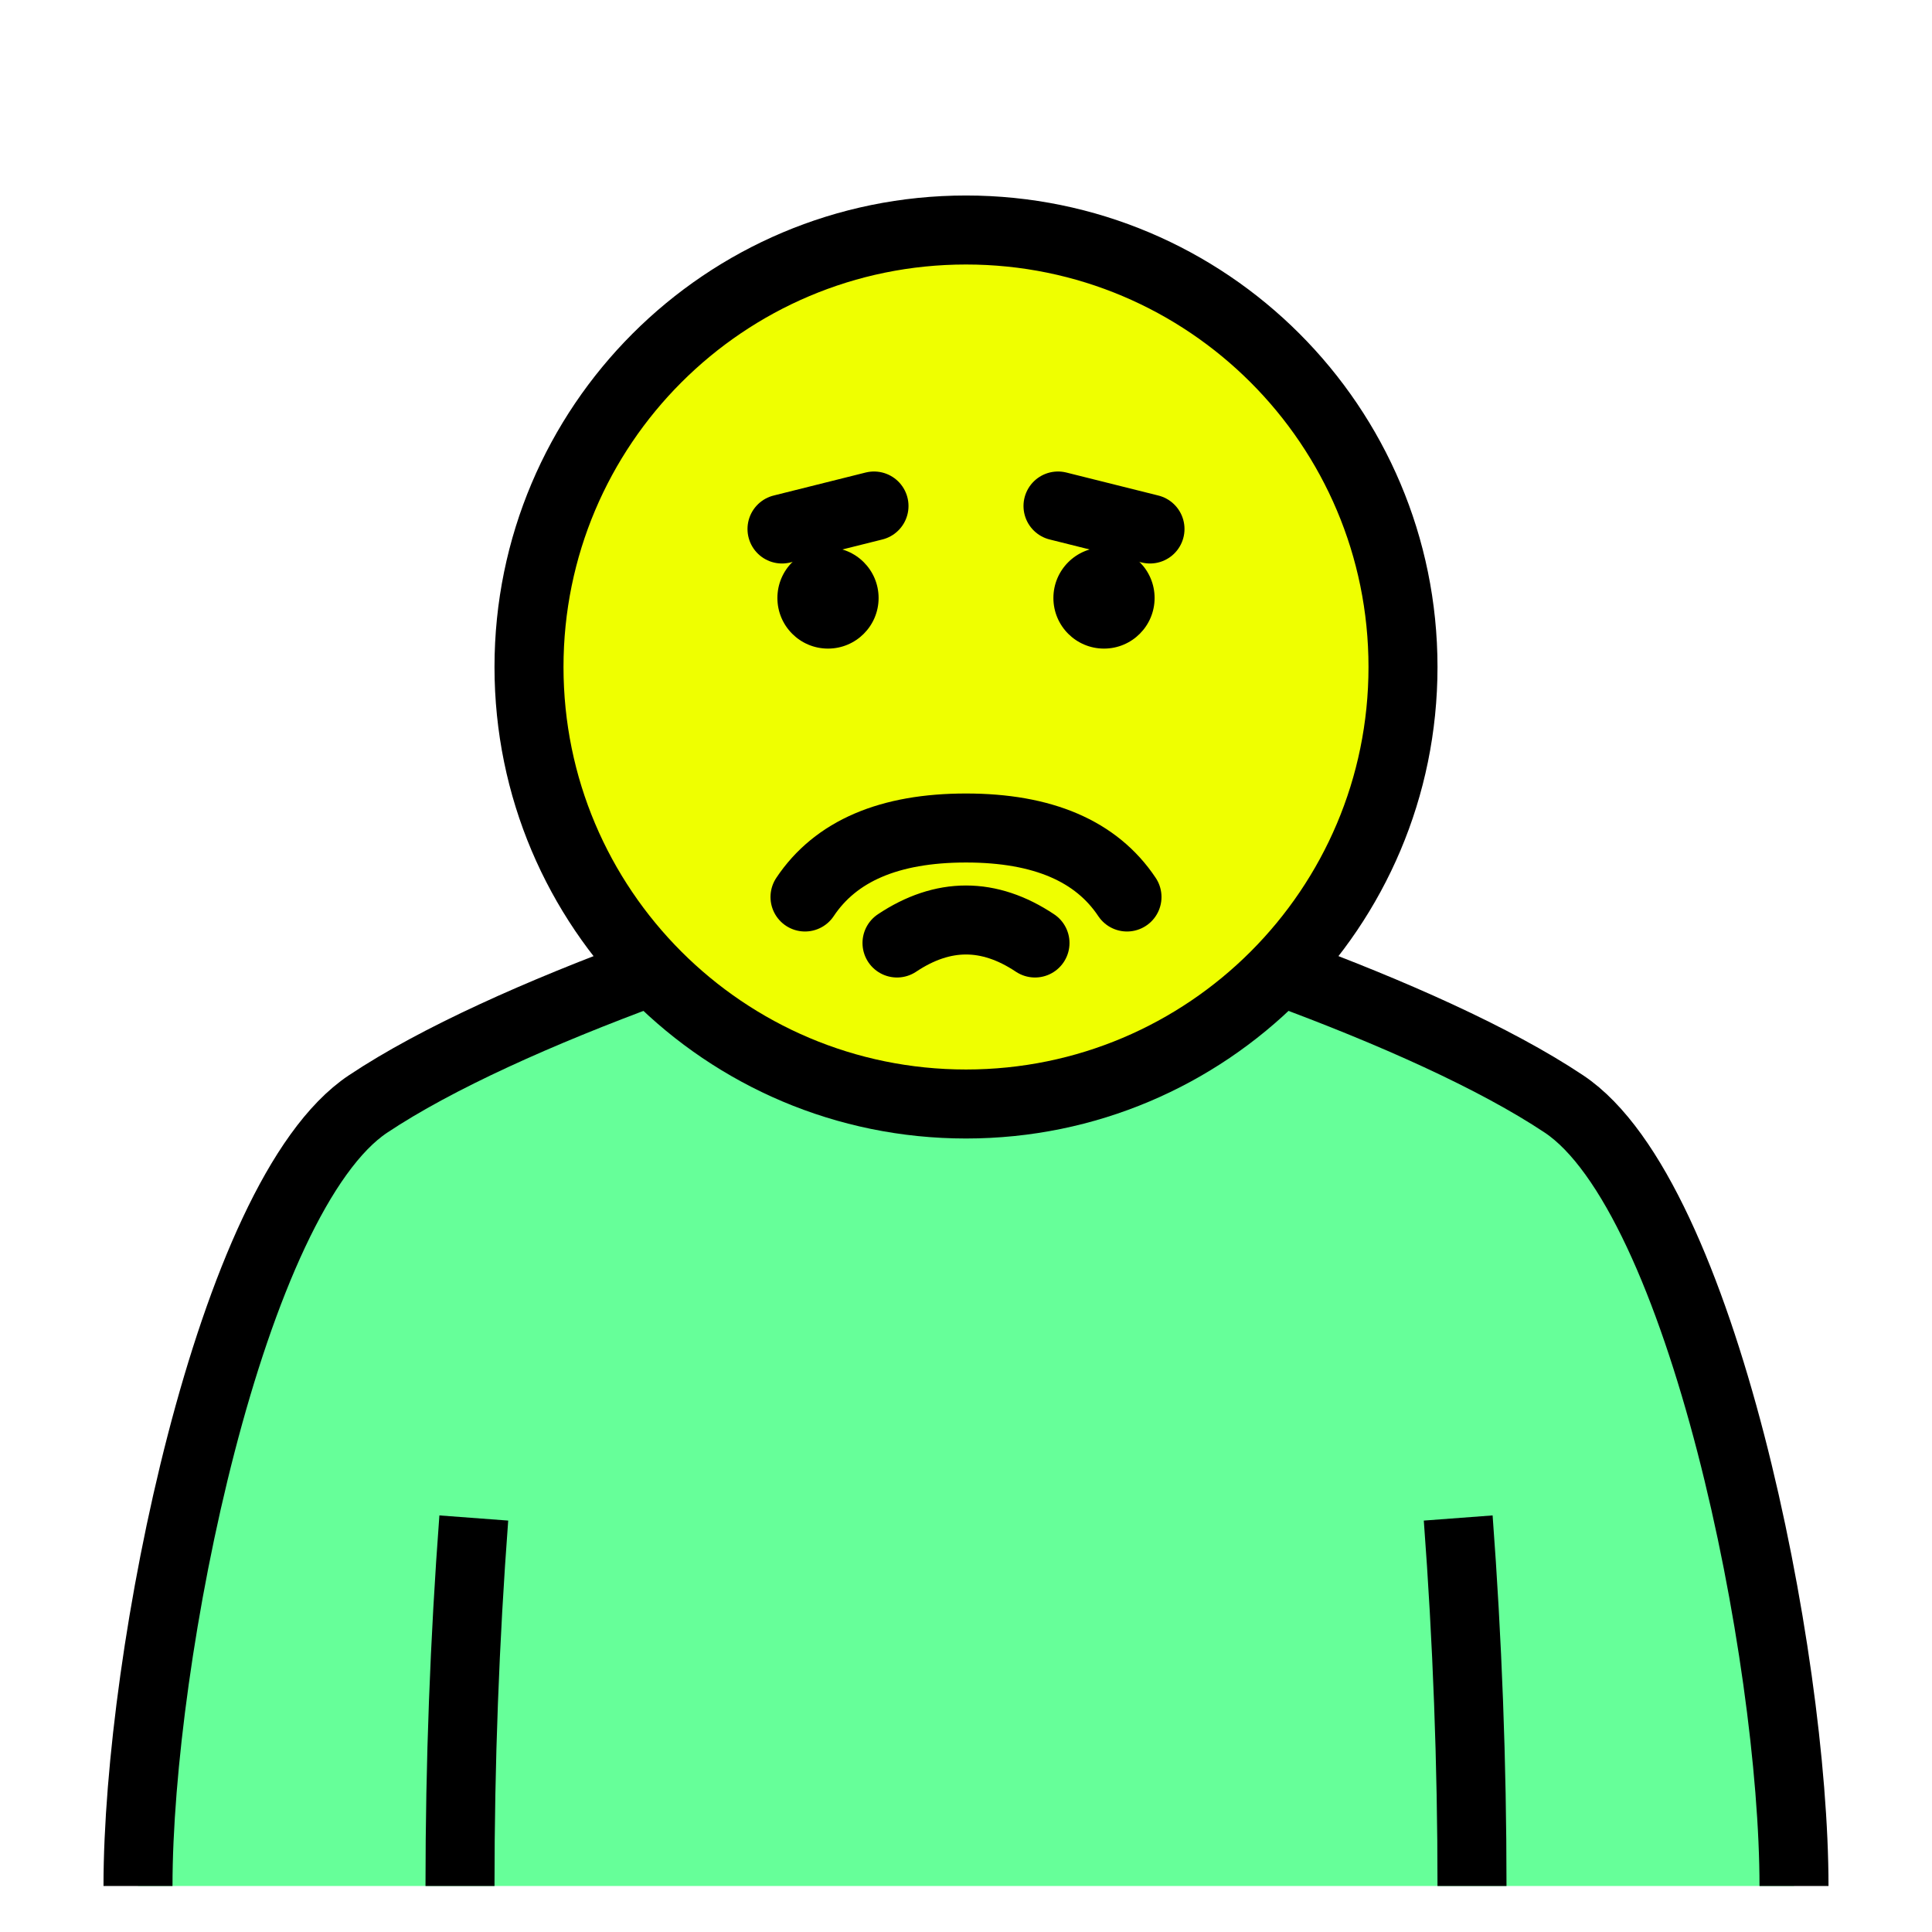
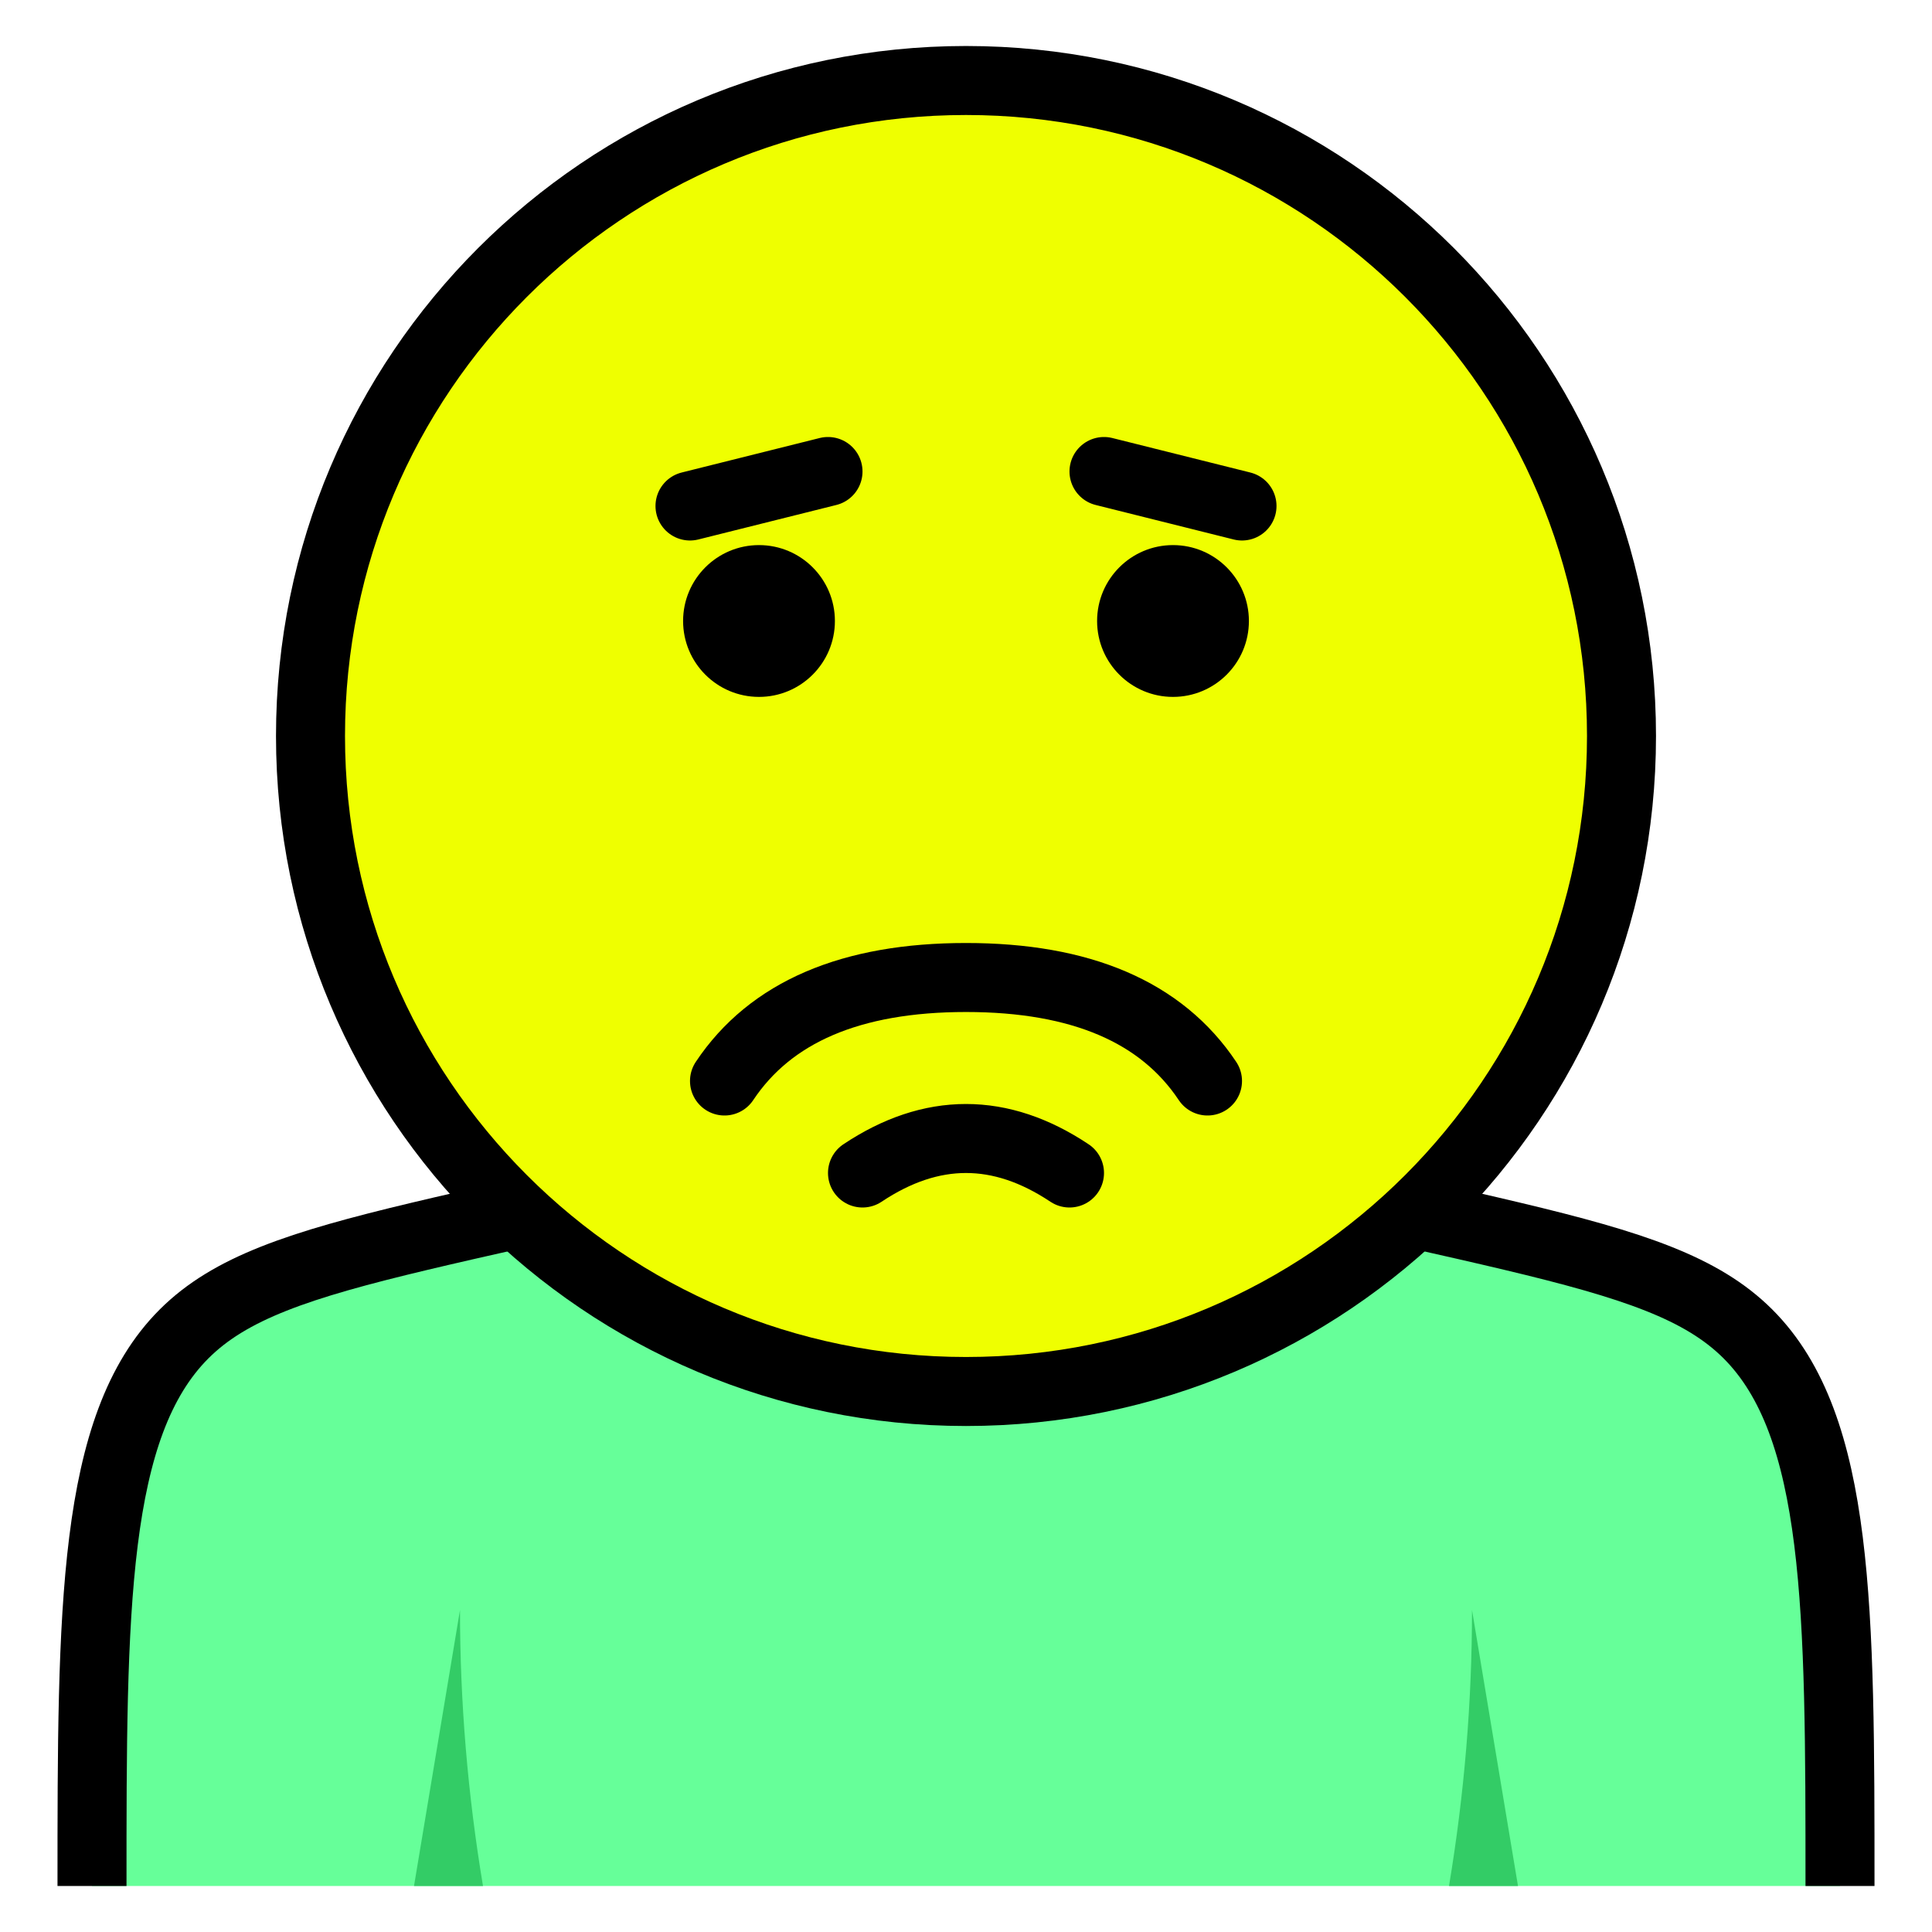
<svg xmlns="http://www.w3.org/2000/svg" version="1.1" viewBox="-21 -21 42 42">
-   <path d="M-18 20c0 -5 2 -15 5 -17s9 -4 13 -5c4 1 10 3 13 5s5 12 5 17m-7 0q0 -4 -0.3 -8m-21.7 8q0 -4 0.3 -8" fill="#6f9" stroke="#000" stroke-width="1.5" stroke-linejoin="round" />
-   <circle cx="0" cy="-6.5" r="9.5" fill="#efff00" stroke="#000" stroke-width="1.5" />
-   <circle cx="3" cy="-8" r="1.1" fill="#000" />
-   <circle cx="-3" cy="-8" r="1.1" fill="#000" />
-   <path d="m-4 -9.5l2 -0.5" fill="none" stroke="#000" stroke-width="1.5" stroke-linecap="round" />
-   <path d="m4 -9.5l-2 -0.5" fill="none" stroke="#000" stroke-width="1.5" stroke-linecap="round" />
-   <path d="m-3.5 -1.5q1 -1.5 3.5 -1.5t3.5 1.5m-5 1q1.5 -1 3 0" fill="none" stroke="#000" stroke-width="1.5" stroke-linecap="round" />
+   <path d="M-19 20c0 -6 0 -10 2 -12s6 -2 17 -5c11 3 15 3 17 5s2 6 2 12" fill="#6f9" stroke="#000" stroke-width="1.5" stroke-linejoin="round" />
+   <path d="M12 20q-0.5 -3 -1 -6q0 3 -0.5 6M-12 20q0.5 -3 1 -6q0 3 0.5 6" fill="#3c6" stroke="none" />
+   <circle cx="0" cy="-5" r="14.25" fill="#efff00" stroke="#000" stroke-width="1.5" />
+   <circle cx="4.5" cy="-7.5" r="1.65" fill="#000" />
+   <circle cx="-4.5" cy="-7.5" r="1.65" fill="#000" />
+   <path d="m-6 -10l3 -0.75" fill="none" stroke="#000" stroke-width="1.5" stroke-linecap="round" />
+   <path d="m6 -10l-3 -0.75" fill="none" stroke="#000" stroke-width="1.5" stroke-linecap="round" />
+   <path d="m-5.25 2.5q1.5 -2.25 5.25 -2.25t5.25 2.25m-7.5 2q2.25 -1.5 4.5 0" fill="none" stroke="#000" stroke-width="1.5" stroke-linecap="round" />
</svg>
